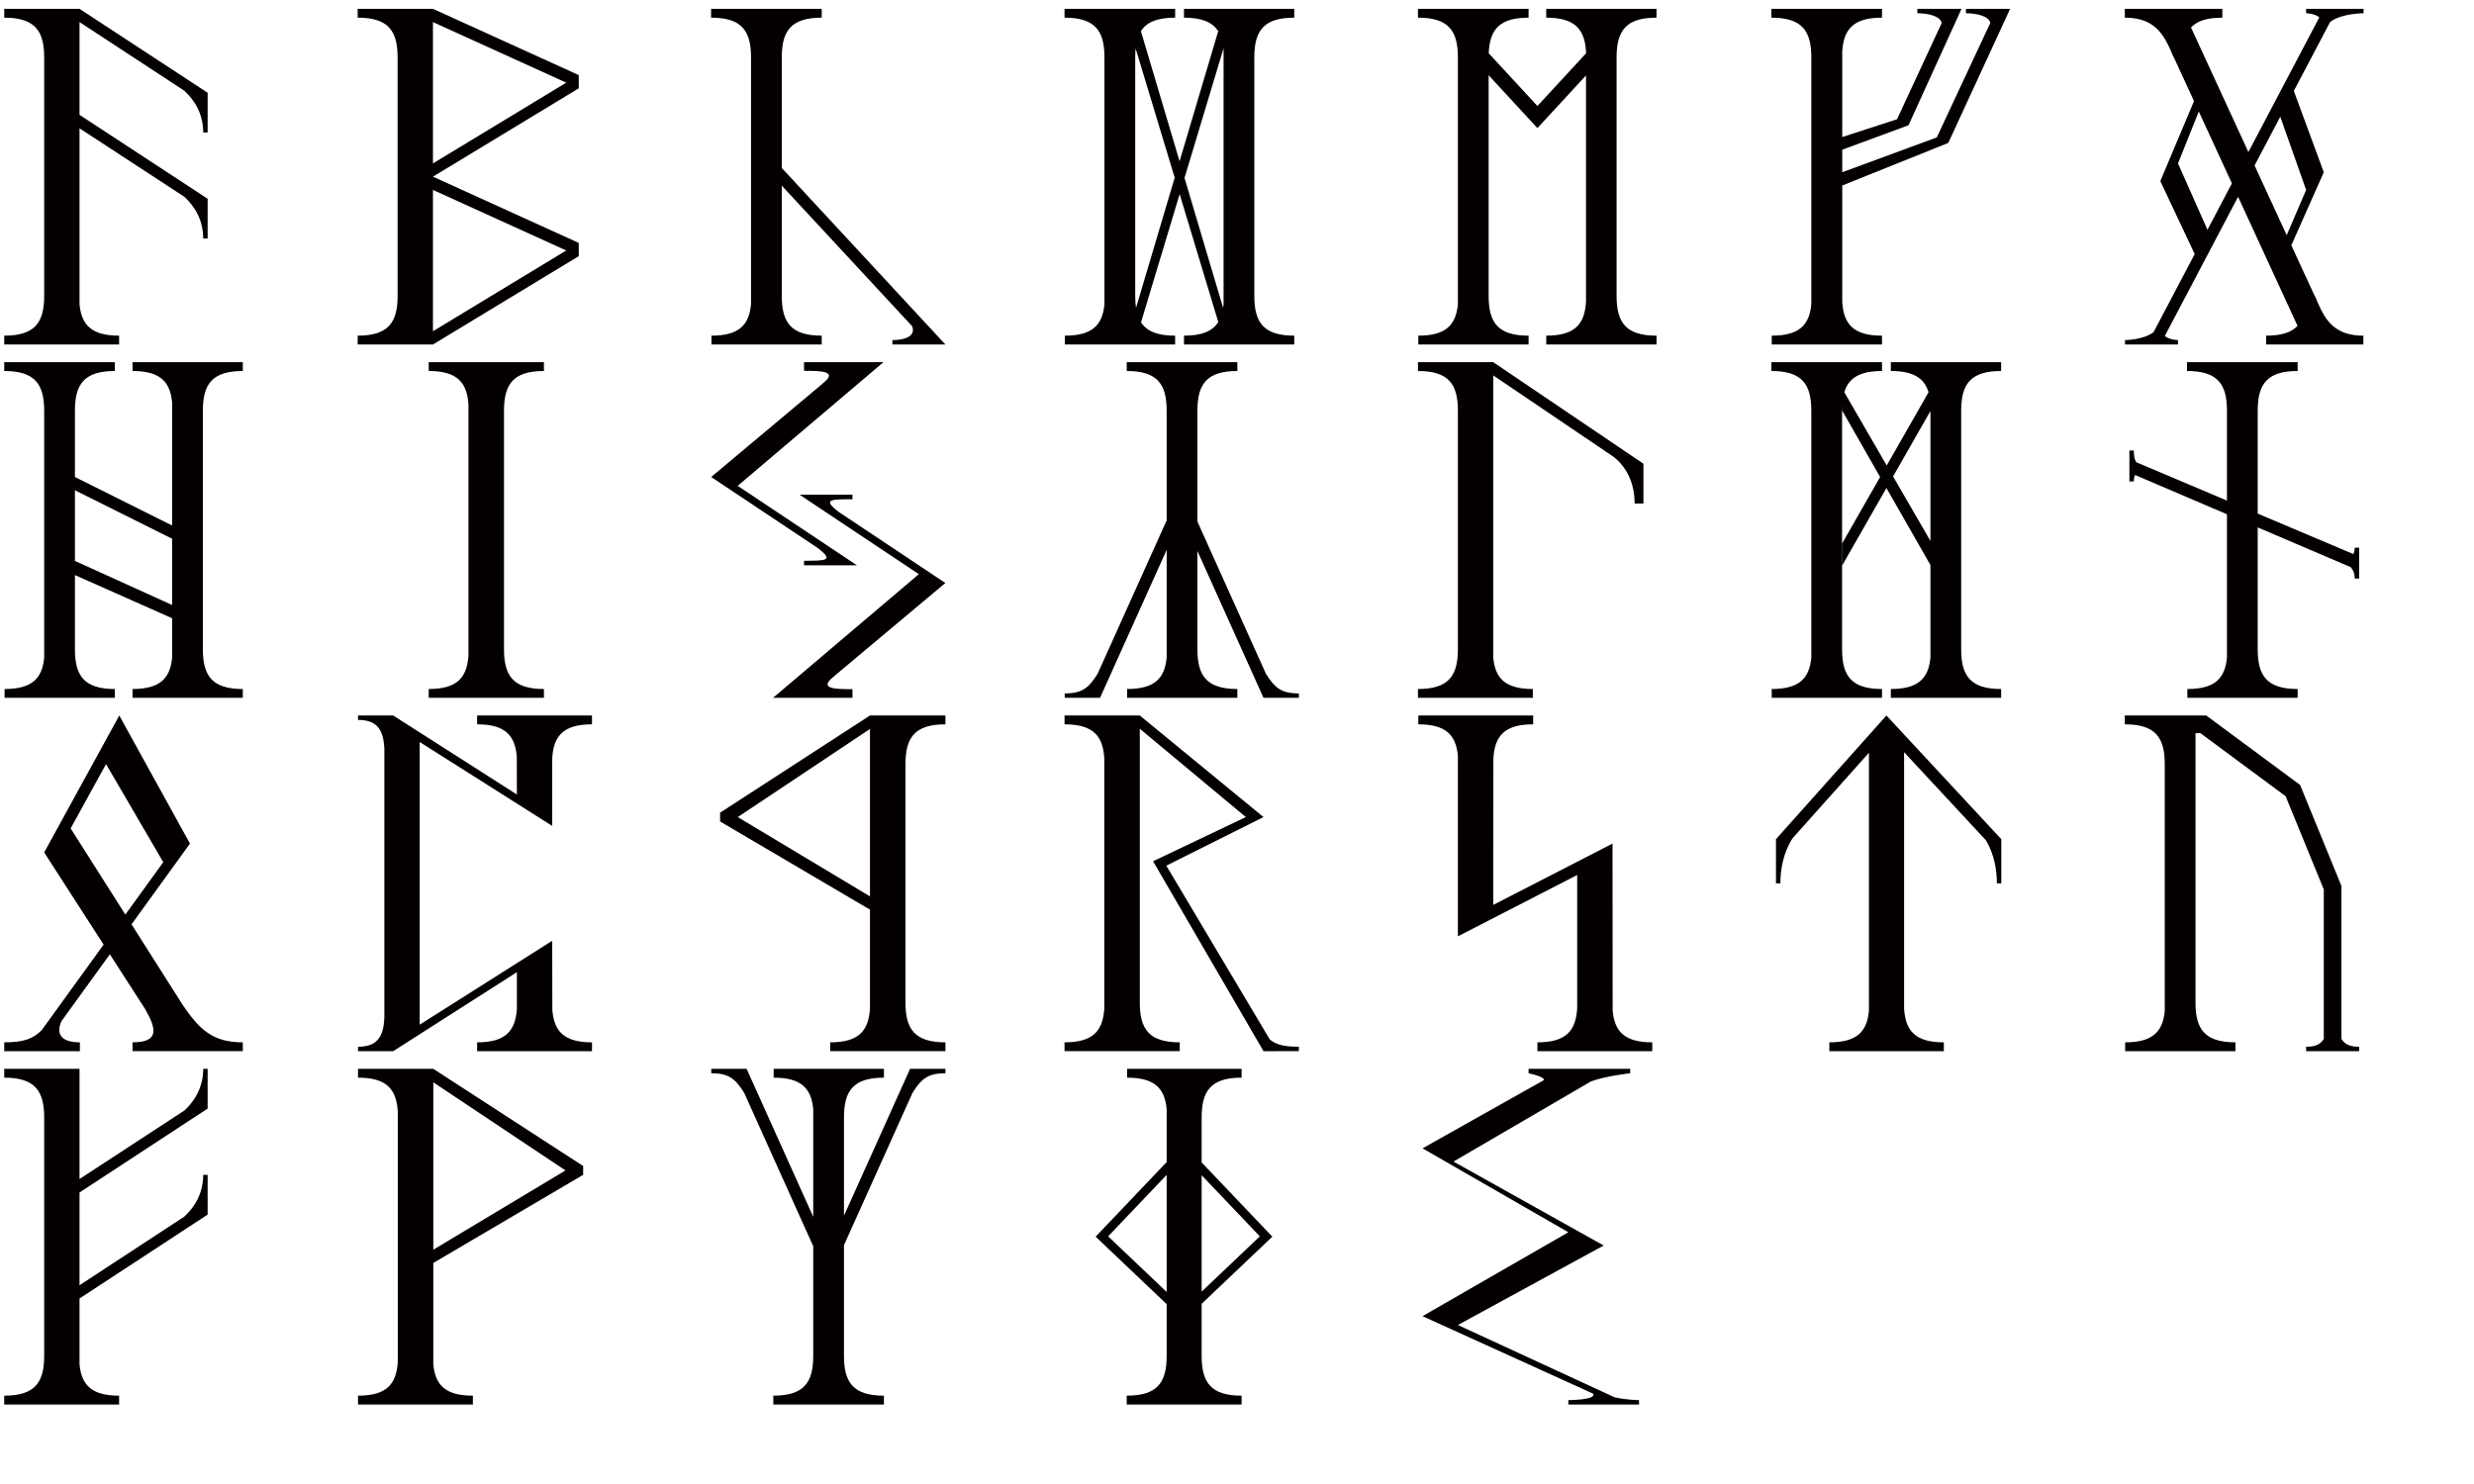
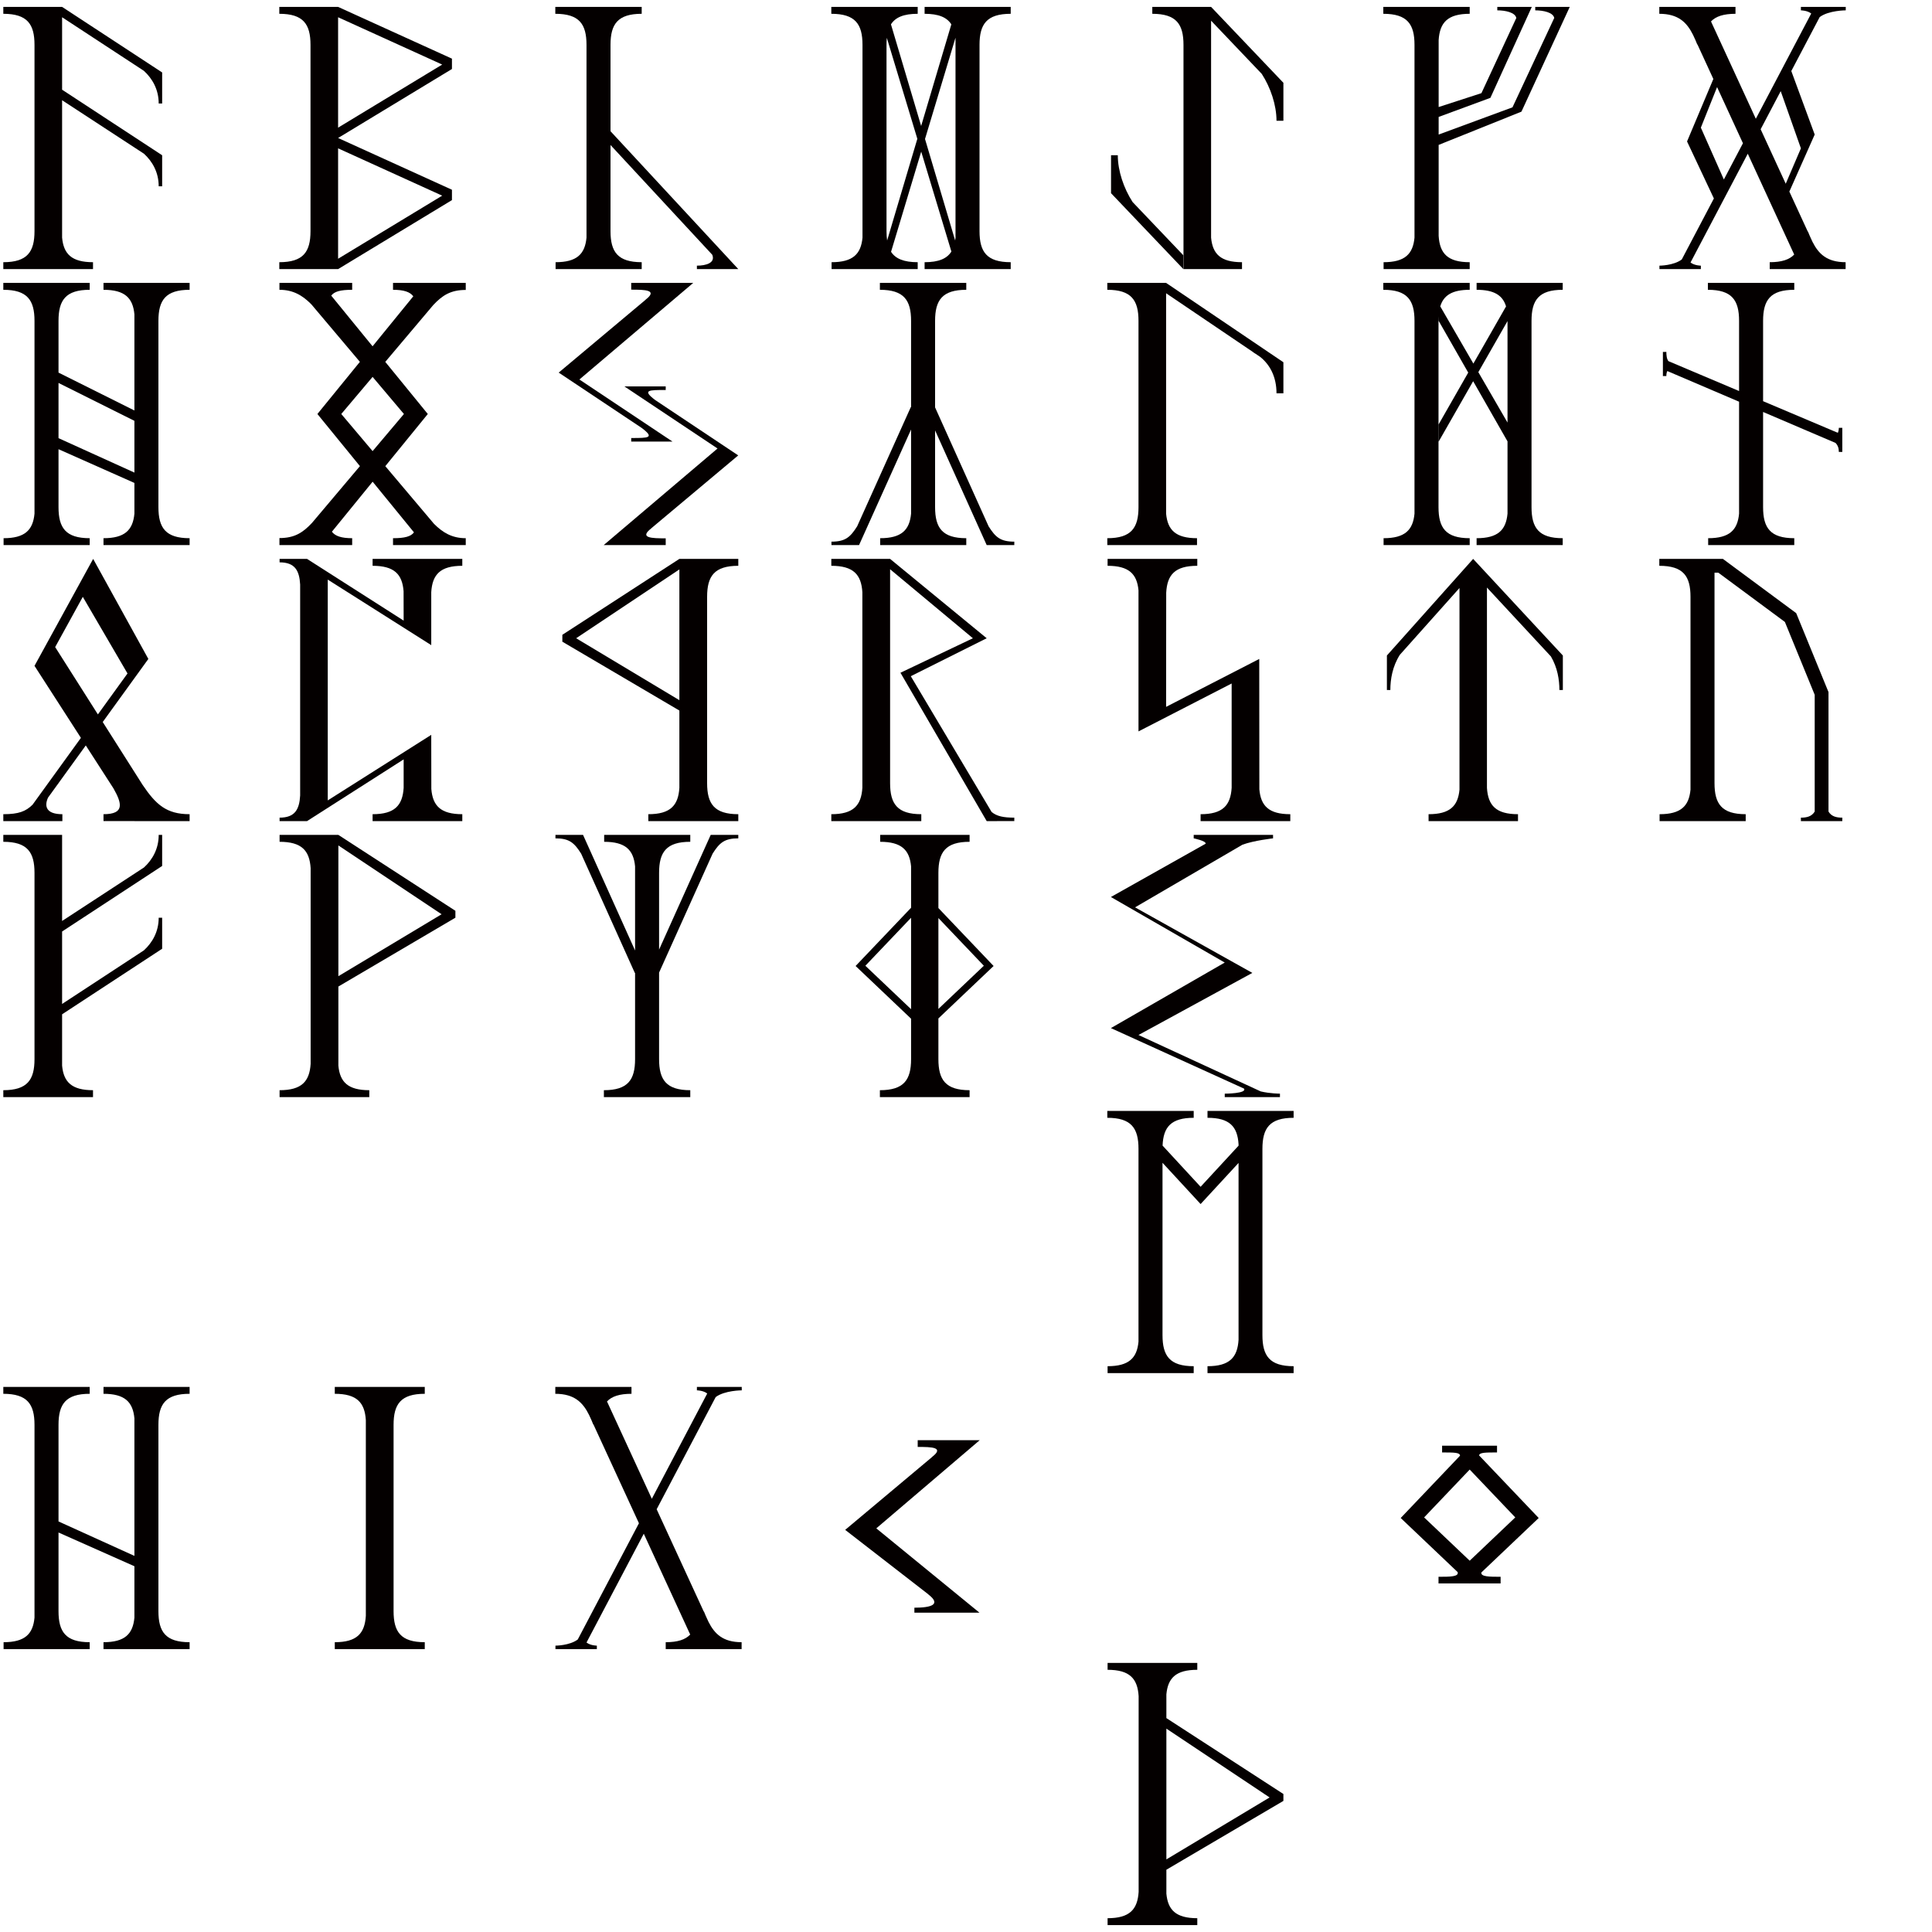
- <svg xmlns="http://www.w3.org/2000/svg" version="1.1" id="レイヤー_1" x="0px" y="0px" width="7000px" height="4200px" viewBox="0 0 7000 4200" enable-background="new 0 0 7000 4200" xml:space="preserve">
-   <path fill="#040000" d="M5013,1950v25h112h1h86h113v-25c-87,0-113-37.51-113-112.5v-675c0-5.9,0.16-11.56,0.5-17v17l107.14,187.5  l-107.14,187.5v62.5l125-218.75l124.5,217.88v261.85c-5.49,59.34-34.61,89.03-112,89.03v25h112h1h86h113v-25  c-87,0-113-37.51-113-112.5v-675c0-74.99,26-112.5,113-112.5v-25h-113h-86h-1h-112v25c63.62,0,94.62,20.07,106.69,60.17  l-118.38,207.16l-119.97-207.24c12.08-40.05,43.08-60.09,106.66-60.09v-25h-113h-87h-113v25c87,0,113,37.51,113,112.5v698.47  C5119.51,1920.32,5090.39,1950,5013,1950z M5462,1163.38V1531l-105.72-182.62L5462,1163.38z" />
-   <path fill="#040000" d="M4125,3750l412.5-225l-425-237.5l389.26-227.07c41.95-15.28,110.74-22.92,110.74-22.92v-12.5l-50-0.01H4425  l-100,0.01v12.5c0,0,45.02,8.98,43.35,19.36L4025,3250l412.5,237.5L4025,3725l482.32,219.24c11.26,18.27-69.82,18.3-69.82,18.3V3975  h112.49l0.01,0.01l87.5-0.01v-12.5c0,0-35.3,0-69.58-8.07L4125,3750z" />
-   <path fill="#040000" d="M224,975h1h112v-25c-77.39,0-106.51-29.68-112-89.03V363.15l296.74,193.88C552.07,584.9,575,624.21,575,675  h12.5v-75v-9.35V562.5L225,325V62.5l296.29,194.12C551.84,284.5,575,323.96,575,375h12.5v-75v-9.35V262.5L225,25H125H12v25  c87,0,113,37.51,113,112.5v675C125,912.49,99,950,12,950v25h113H224z" />
-   <path fill="#040000" d="M3300,2450l275-137.5L3225,2025h-100h-0.5H3012v25c80.16,0,108.53,31.84,112.5,95.5v708.99  c-3.97,63.66-32.34,95.5-112.5,95.5v25h112.5h0.5h100h113v-25c-87,0-113-37.51-113-112.5v-775l300,250l-262.5,125L3575,2975h37.5  l0,0l62.5-0.02v-12.5c-38.93,0.01-63.31-4.83-82.2-20.57L3300,2450z" />
-   <path fill="#040000" d="M5025,2375v50v75h12.5c0-38.89,7.57-85.35,34.47-127.6L5288,2130.44v730.53  c-5.49,59.34-34.61,89.03-112,89.03v25h112h1h98h0.5H5500v-25c-80.16,0-108.53-31.84-112.5-95.5v-725.65l231.65,249.47  c23.96,40.64,30.85,84.6,30.85,121.68h12.5v-75v-50l-325-350L5025,2375z" />
-   <path fill="#040000" d="M3600,3500l-200-210v-127.5c0-74.99,26-112.5,113-112.5v-25h-113h-98h-1h-112v25  c77.39,0,106.51,29.68,112,89.03v149.92L3100,3500l201,190.95v146.55c0,74.99-26,112.5-113,112.5v25h113h99h113v-25  c-87,0-113-37.51-113-112.5V3690L3600,3500z M3564.63,3499.12L3400,3655.52v-329.27L3564.63,3499.12z M3135.37,3499.12L3301,3325.2  v331.27L3135.37,3499.12z" />
-   <path fill="#040000" d="M6658.94,1568.21L6388,1453.58V1162.5c0-74.99,26-112.5,113-112.5v-25h-113h-87h-113v25  c87,0,113,37.51,113,112.5v254.27l-255.93-108.28c-6.66-8.06-7.57-23.14-7.57-33.49c0,0,0,0.08-12.5,0.08c0,10.8,0,22.06,0,24.92  v0.7v24.4v12.4c0,8.08,0,18.34,0,25.08c12.5,0,12.5-0.08,12.5-0.08c0-7.35,1.09-13.59,3.57-18.13l259.93,111.1v405.51  c-5.49,59.34-34.61,89.03-112,89.03v25h112h1h86h113v-25c-87,0-113-37.51-113-112.5v-344.85l262.55,112.22  c7.96,8.39,11.95,18.52,11.95,32.63c0,0,0,0,12.5,0c0-8.59,0-17.47,0-22.18v-3.43V1588v-13c0-8.18,0-18.4,0-25h-12.5  C6662.5,1550,6662.5,1560.22,6658.94,1568.21z" />
-   <path fill="#040000" d="M5650,25h-87.5v12.5c28.66,0,64.62,7.3,68.82,27.49l-151.3,323.88L5212.5,487.5v-63.83l187.5-69.16L5550,25  h-25h-12.5H5425v12.5c28.75,0,64.85,7.35,68.86,27.68L5367.52,337.5l-155.02,50.33V145.51C5216.47,81.84,5244.84,50,5325,50V25  h-112.5h-0.5h-87h-113v25c87,0,113,37.51,113,112.5v698.47c-5.49,59.34-34.61,89.03-112,89.03v25h112h1h86h0.5H5325v-25  c-80.16,0-108.53-31.84-112.5-95.5V525l300-120.49L5687.5,25h-25H5650z" />
-   <path fill="#040000" d="M6625,2940.45v-432.87l-117.01-286.02L6242.41,2025H6212h-12h-75h-113v25c87,0,113,37.51,113,112.5v698.47  c-5.49,59.34-34.61,89.03-112,89.03v25h112h1h86h113v-25c-87,0-113-37.51-113-112.5V2075h13.92l241.09,178.44L6575,2517.42v423.04  c-10.91,17.9-28.38,22.05-50,22.05v12.5h75l0-0.01h0l0,0.01h75v-12.5C6653.38,2962.51,6635.91,2958.35,6625,2940.45z" />
-   <path fill="#040000" d="M6687.5,37.49v-12.5l-75,0.01H6575h-50v12.5c0,0,22.61,0.01,37.42,11.41l-200.75,381.42L6199.28,77.71  C6216.68,59.24,6244.83,50,6288,50V25h-113h-50h-37.5H6012v25c69.35,0,99.94,31.77,122.16,76.31l8.73,18.96  c2.41,5.61,4.77,11.36,7.11,17.23l-0.54-2.95l58.32,126.64L6112.5,512.5l97.21,206.56l-116.35,221.06  c-29.67,22.37-80.86,22.37-80.86,22.37v12.5L6075,975h37.5l0,0l50-0.01v-12.5c0,0-22.6,0-37.42-11.4L6332.5,557l168.22,365.29  C6483.32,940.76,6455.17,950,6412,950v25h113h49h38.5h74.5v-25c-67.93,0-98.06-30.48-119.91-73.59l-10.29-22.35  c-2.3-5.4-4.55-10.92-6.8-16.55l0.5,2.88l-67.34-146.23L6575,487.5l-84.79-230.15l102.88-195.47  C6625.57,37.5,6687.5,37.49,6687.5,37.49z M6245.85,650.39L6162.5,462.5l58.79-146.98L6315,519L6245.85,650.39z M6525,537.5  l-54.94,128.19l-90.89-197.36l72.68-138.1L6525,537.5z" />
-   <path fill="#040000" d="M3581.89,1906.97L3388,1476.11V1162.5c0-74.99,26-112.5,113-112.5v-25h-113h-87h-113v25  c87,0,113,37.51,113,112.5V1475h-1l-194.39,431.97c-24.76,39.21-42.63,55.53-93.11,55.53v12.5h62.5h37.5l188.5-418.89v304.86  c-5.49,59.34-34.61,89.03-112,89.03v25h112h1h86h113v-25c-87,0-113-37.51-113-112.5v-278.06L3575,1975h37.5h62.5v-12.5  C3624.52,1962.5,3606.65,1946.18,3581.89,1906.97z" />
-   <path fill="#040000" d="M1225,975l412.5-250v-37.5L1225,500l412.5-250v-37.5L1225,25h-100h-113v25c87,0,113,37.51,113,112.5v675  c0,74.99-26,112.5-113,112.5v25h113H1225z M1225,62.5l377.14,171.43L1225,462.5V62.5z M1225,537.5l377.14,171.43L1225,937.5V537.5z" />
-   <path fill="#040000" d="M521.74,3142.96L225,3336.85V3025H125H12v25c87,0,113,37.51,113,112.5v675c0,74.99-26,112.5-113,112.5v25  h113h99h1h112v-25c-77.39,0-106.51-29.68-112-89.03V3675l362.5-237.5v-28.15V3400v-75H575c0,51.04-23.16,90.5-53.71,118.38  L225,3637.5V3375l362.5-237.5v-28.15V3100v-75H575C575,3075.79,552.07,3115.1,521.74,3142.96z" />
-   <path fill="#040000" d="M4224,1975h1h112v-25c-77.39,0-106.51-29.68-112-89.03V1062.5l320.38,216.73c-2.59-1.48-5.21-2.9-7.88-4.23  l11.87,6.93l16.54,11.19c35.13,28,59.09,71.96,59.09,131.88h25v-75v-9.35v-28.15L4225,1025h-100h-113v25c87,0,113,37.51,113,112.5  v675c0,74.99-26,112.5-113,112.5v25h113H4224z" />
-   <path fill="#040000" d="M2212,162.5c0-74.99,26-112.5,113-112.5V25h-113h-87h-113v25c87,0,113,37.51,113,112.5v698.47  c-5.49,59.34-34.61,89.03-112,89.03v25h112h1h86h113v-25c-87,0-113-37.51-113-112.5V525.44l368.71,397.65  c11.71,29.3-21.99,39.41-55.71,39.41V975h103.84H2675l-463-499.55V162.5z" />
-   <path fill="#040000" d="M488,1025h-1H375v25c77.39,0,106.51,29.68,112,89.03v348.22L212,1350v-187.5c0-74.99,26-112.5,113-112.5v-25  H212h-87H12v25c87,0,113,37.51,113,112.5v698.47c-5.49,59.34-34.61,89.03-112,89.03v25h112h1h86h113v-25c-87,0-113-37.51-113-112.5  v-209.95l275,122.23v111.2c-5.49,59.34-34.61,89.03-112,89.03v25h112h1h86h113v-25c-87,0-113-37.51-113-112.5v-675  c0-74.99,26-112.5,113-112.5v-25H574H488z M212,1587.5v-200l275,137.25v187.52L212,1587.5z" />
-   <path fill="#040000" d="M3125,162.5v698.47c-5.49,59.34-34.61,89.03-112,89.03v25h112h1h86h113v-25c-50.36,0-80.28-12.57-96.55-37.7  l109.26-362.92l109.37,362.07C3430.93,937.15,3400.92,950,3350,950v25h112h1h86h113v-25c-87,0-113-37.51-113-112.5v-675  c0-74.99,26-112.5,113-112.5V25h-113h-86h-1h-112v25c50.71,0,80.69,12.75,96.88,38.23L3337.5,456.47L3228.12,88.22  C3244.32,62.75,3274.29,50,3325,50V25h-113h-87h-113v25C3099,50,3125,87.51,3125,162.5z M3461.81,137.15  c0.06,0.62,0.13,1.25,0.19,1.88v721.95c-0.33,3.58-0.75,7.04-1.26,10.4L3351.5,503.59L3461.81,137.15z M3212,162.5  c0-8.99,0.38-17.44,1.19-25.36l110.5,365.82l-109.43,368.41c-1.55-10.29-2.26-21.57-2.26-33.88V162.5z" />
-   <path fill="#040000" d="M2575,3025l-187,415.56V3162.5c0-74.99,26-112.5,113-112.5v-25h-113h-86h-1h-112v25  c77.39,0,106.51,29.68,112,89.03v304.86L2112.5,3025H2075h-62.5v12.5c50.48,0,68.35,16.32,93.11,55.53L2300,3525h1v312.5  c0,74.99-26,112.5-113,112.5v25h113h87h113v-25c-87,0-113-37.51-113-112.5v-313.61l193.89-430.86  c24.76-39.21,42.63-55.53,93.11-55.53V3025h-62.5H2575z" />
-   <path fill="#040000" d="M4487.5,25L4487.5,25L4375,25v25c80.16,0,108.53,31.84,112.5,95.51v5.54L4350,300l-137.76-149.25  C4214.97,83.6,4242.67,50,4325,50V25h-113h-87h-113v25c87,0,113,37.51,113,112.5v698.47c-5.49,59.34-34.61,89.03-112,89.03v25h112h1  h86h113v-25c-87,0-113-37.51-113-112.5V213l138,149.5l137.5-148.96V854.5c-3.97,63.66-32.34,95.5-112.5,95.5v25h112.5h0.5h86h113  v-25c-87,0-113-37.51-113-112.5v-675c0-74.99,26-112.5,113-112.5V25h-113L4487.5,25z" />
-   <path fill="#040000" d="M1539,1050v-25h-113h-100h-0.5H1213v25c80.16,0,108.53,31.84,112.5,95.5v708.99  c-3.97,63.66-32.34,95.5-112.5,95.5v25h112.5h0.5h100h113v-25c-87,0-113-37.51-113-112.5v-675C1426,1087.51,1452,1050,1539,1050z" />
-   <path fill="#040000" d="M2461.5,2025l-424,275v25l424,249.41v280.08c-3.97,63.66-32.34,95.5-112.5,95.5v25h112.5h0.5h100h113v-25  c-87,0-113-37.51-113-112.5v-675c0-74.99,26-112.5,113-112.5v-25h-113H2461.5z M2087.5,2312.5l374-249.33v473.73L2087.5,2312.5z" />
-   <path fill="#040000" d="M1562,2025h-99h-1h-112v25c78.71,0,107.49,30.71,112.26,92.09l0.24,106.52l-350-223.61H1088h-0.5H1013v12.5  c55.65,0,71.66,29.73,74.5,80.37v764.27c-2.84,50.64-18.85,80.37-74.5,80.37v12.5h74.5h0.5h24.5l350-223.61v103.11  c-3.97,63.66-32.34,95.5-112.5,95.5v25h112.5h0.5h99h1h112v-25c-78.42,0-107.27-30.48-112.2-91.4l-0.3-171.1v-25l-375,237.5v-800  l375,237.5v-25v-167c3.97-63.66,32.34-95.5,112.5-95.5v-25h-112.5H1562z" />
-   <path fill="#040000" d="M516.82,2843.93l-144.63-227.91L537.5,2387.5l-200-362.5L125,2412.5l168.16,260.93l-175.17,242.14  C93.55,2939.63,68.01,2950,12,2950l0,25h63h25h12.5H226v-25c-57.26,0-66.65-27.08-52.13-59.84l34.03-47.05l4.59-5.61  c-0.67,0.67-1.33,1.34-1.99,2.01l100.31-138.67l100.33,155.68c30.23,53.32,41.81,93.46-36.15,93.47l0,25l112.49-0.01l0.01,0.01H574  h26h87v-25C602.52,2950,564.72,2914.64,516.82,2843.93z M199.89,2344.52L300,2162.5l161.94,277.61l-107.28,148.3L199.89,2344.52z" />
-   <path fill="#040000" d="M4562.9,2859.82l-0.4-459.82v-12.5L4225,2561.07l0.38-413.52c3.49-65.02,31.6-97.55,112.61-97.55v-25h-112.5  h-0.5h-99h-1h-112v25c77.39,0,106.51,29.68,112,89.03v473.47v12.5v25l337.5-173.57v378.07c-3.97,63.66-32.34,95.5-112.5,95.5v25  h112.5h0.5h99h1h112v-25C4597.11,2950,4568.12,2919.93,4562.9,2859.82z" />
-   <path fill="#040000" d="M2312.93,1550.46c48.73,36.78,23.67,36.54-37.93,36.54v13h112.25H2400h24.75l-337.5-225l412.5-350H2412h-12  h-125v24.5c50,0,99.75,0.75,49.75,38l4.7-3.36L2012.25,1350L2312.93,1550.46z" />
-   <path fill="#040000" d="M2374.07,1449.54c-48.73-36.78-23.67-36.54,37.93-36.54v-13h-112.25H2287h-24.75l337.5,225l-412.5,350H2275  h12h125v-24.5c-50,0-99.75-0.75-49.75-38l-4.7,3.36l317.2-265.86L2374.07,1449.54z" />
-   <path fill="#040000" d="M1126,3025h-0.5H1013v25c80.16,0,108.53,31.84,112.5,95.5v708.99c-3.97,63.66-32.34,95.5-112.5,95.5v25  h112.5h0.5h99h1h112v-25c-77.39,0-106.51-29.68-112-89.03v-286.56L1650,3325v-25l-424-275H1126z M1600,3312.5l-374,224.4v-473.73  L1600,3312.5z" />
+ <svg xmlns="http://www.w3.org/2000/svg" version="1.1" id="レイヤー_1" x="0px" y="0px" width="7000px" height="7000px" viewBox="0 0 7000 7000" enable-background="new 0 0 7000 7000" xml:space="preserve">
+   <g>
+     <path fill="#040000" d="M5013,1950v25h112h1h86h113v-25c-87,0-113-37.51-113-112.5v-675c0-5.896,0.162-11.562,0.5-16.995v16.995   l107.143,187.5L5212.5,1537.5v62.5l125-218.75l124.5,217.875v261.849c-5.488,59.343-34.609,89.026-112,89.026v25h112h1h86h113v-25   c-87,0-113-37.51-113-112.5v-675c0-74.99,26-112.5,113-112.5v-25h-113h-86h-1h-112v25c63.624,0,94.62,20.065,106.686,60.175   l-118.375,207.157l-119.97-207.242c12.084-40.053,43.081-60.09,106.659-60.09v-25h-113h-87h-113v25c87,0,113,37.51,113,112.5   v698.474C5119.512,1920.316,5090.391,1950,5013,1950z M5462,1163.375V1531l-105.717-182.621L5462,1163.375z" />
+     <path fill="#040000" d="M224,975h1h112v-25c-77.391,0-106.511-29.684-112-89.026v-497.82l296.745,193.884   C552.072,584.897,575,624.215,575,675h12.5v-75v-9.347V562.5L225,325V62.5l296.287,194.119C551.841,284.503,575,323.96,575,375   h12.5v-75v-9.347V262.5L225,25H125H12v25c87,0,113,37.51,113,112.5v675C125,912.49,99,950,12,950v25h113H224z" />
+     <path fill="#040000" d="M3300,2450l275-137.5L3225,2025h-100h-0.5H3012v25c80.158,0,108.533,31.844,112.5,95.505v708.99   c-3.967,63.661-32.342,95.505-112.5,95.505v25h112.5h0.5h100h113v-25c-87,0-113-37.51-113-112.5v-775l300,250l-262.5,125L3575,2975   h37.5l-0.002-0.004l62.502-0.02v-12.5c-38.928,0.015-63.306-4.834-82.199-20.572L3300,2450z" />
+     <path fill="#040000" d="M5025,2375v50v75h12.5c0-38.894,7.572-85.349,34.467-127.603L5288,2130.439v730.534   c-5.488,59.343-34.609,89.026-112,89.026v25h112h1h98h0.5H5500v-25c-80.158,0-108.533-31.844-112.5-95.505v-725.649l231.65,249.47   c23.955,40.638,30.85,84.599,30.85,121.685h12.5v-75v-50l-325-350L5025,2375z" />
+     <path fill="#040000" d="M5575,5500l-215.826-226.617c0.816-10.878,23.23-10.883,64.826-10.883V5238h-98.523l-0.477-0.5l-0.477,0.5   H5324h-99v24.5c42.873,0,65.373,0.004,64.842,11.916L5075,5500l206.334,196.017c4.938,16.744-26.619,16.983-69.334,16.983v24h112   h0.474l0.526,0.5l0.526-0.5H5437v-24c-41.632,0-72.667-0.227-69.643-15.74L5575,5500z M5325,5324.5l165.121,173.377L5325,5654.741   l-165.121-156.864L5325,5324.5z" />
+     <path fill="#040000" d="M6658.942,1568.206L6388,1453.577V1162.5c0-74.99,26-112.5,113-112.5v-25h-113h-87h-113v25   c87,0,113,37.51,113,112.5v254.27l-255.927-108.277c-6.662-8.056-7.573-23.14-7.573-33.492c0,0,0,0.084-12.5,0.084   c0,10.804,0,22.059,0,24.916v0.697v24.398v12.404c0,8.081,0,18.337,0,25.084c12.5,0,12.5-0.084,12.5-0.084   c0-7.346,1.09-13.591,3.566-18.133L6301,1455.466v405.508c-5.488,59.343-34.609,89.026-112,89.026v25h112h1h86h113v-25   c-87,0-113-37.51-113-112.5v-344.85l262.553,112.219c7.963,8.394,11.947,18.521,11.947,32.631c0,0,0,0,12.5,0   c0-8.589,0-17.467,0-22.182v-3.432v-23.882V1575c0-8.182,0-18.401,0-25h-12.5C6662.5,1550,6662.498,1560.216,6658.942,1568.206z" />
+     <path fill="#040000" d="M5650,25h-87.5v12.5c28.661,0,64.621,7.303,68.82,27.487l-151.298,323.879L5212.5,487.5v-63.832   l187.5-69.159L5550,25h-25h-12.5H5425v12.5c28.752,0,64.85,7.349,68.859,27.679L5367.522,337.5L5212.5,387.826V145.505   C5216.467,81.843,5244.842,50,5325,50V25h-112.5h-0.5h-87h-113v25c87,0,113,37.51,113,112.5v698.474   c-5.488,59.343-34.609,89.026-112,89.026v25h112h1h86h0.5H5325v-25c-80.158,0-108.533-31.844-112.5-95.505V525l300-120.491   L5687.5,25h-25H5650z" />
+     <path fill="#040000" d="M4437.5,3962.541V3975h112.492l0.008,0.012l87.5-0.012v-12.5c0,0-35.304-0.001-69.578-8.074L4125,3750   l412.5-225l-425-237.5l389.259-227.067c41.95-15.284,110.741-22.921,110.741-22.921v-12.5l-50-0.012H4425l-100,0.012v12.5   c0,0,45.021,8.981,43.347,19.355L4025,3250l412.5,237.5L4025,3725l482.322,219.237   C4518.585,3962.504,4437.5,3962.541,4437.5,3962.541z" />
+     <path fill="#040000" d="M6625,2940.452v-432.868l-117.008-286.021L6242.411,2025H6212h-12h-75h-113v25c87,0,113,37.51,113,112.5   v698.474c-5.488,59.343-34.609,89.026-112,89.026v25h112h1h86h113v-25c-87,0-113-37.51-113-112.5V2075h13.921l241.087,178.436   L6575,2517.416v423.036c-10.914,17.896-28.379,22.055-50,22.048v12.5h75l-0.002-0.012h0.004L6600,2975h75v-12.5   C6653.379,2962.507,6635.914,2958.348,6625,2940.452z" />
+     <path fill="#040000" d="M6687.5,37.488v-12.5l-75,0.012H6575h-50v12.5c0,0,22.605,0.006,37.416,11.409l-200.75,381.424   L6199.275,77.712C6216.682,59.242,6244.828,50,6288,50V25h-113h-50h-37.5H6012v25c69.346,0,99.936,31.767,122.156,76.31   l8.732,18.964c2.412,5.611,4.766,11.364,7.111,17.227l-0.537-2.951l58.324,126.645L6112.5,512.5l97.205,206.561l-116.348,221.062   c-29.666,22.372-80.857,22.366-80.857,22.366v12.5L6075,975h37.5l0.001-0.002l49.999-0.01v-12.5c0,0-22.604-0.001-37.415-11.399   L6332.5,557l168.225,365.288C6483.318,940.758,6455.172,950,6412,950v25h113h49h38.5h74.5v-25   c-67.929,0-98.06-30.481-119.906-73.595l-10.294-22.354c-2.296-5.397-4.548-10.923-6.8-16.551l0.502,2.876l-67.344-146.232   L6575,487.5l-84.791-230.147L6593.09,61.88C6625.566,37.502,6687.5,37.488,6687.5,37.488z M6245.848,650.39L6162.5,462.5   l58.792-146.98L6315,519L6245.848,650.39z M6525,537.503l-54.941,128.195l-90.893-197.365l72.683-138.096L6525,537.503z" />
+     <path fill="#040000" d="M3581.888,1906.973L3388,1476.111V1162.5c0-74.99,26-112.5,113-112.5v-25h-113h-87h-113v25   c87,0,113,37.51,113,112.5V1475h-1l-194.388,431.973c-24.765,39.211-42.628,55.527-93.112,55.527v12.5h62.5h37.5l188.5-418.889   v304.862c-5.488,59.343-34.609,89.026-112,89.026v25h112h1h86h113v-25c-87,0-113-37.51-113-112.5v-278.056L3575,1975h37.5h62.5   v-12.5C3624.516,1962.5,3606.652,1946.184,3581.888,1906.973z" />
+     <path fill="#040000" d="M1225,975l412.5-250v-37.5L1225,500l412.5-250v-37.5L1225,25h-100h-113v25c87,0,113,37.51,113,112.5v675   c0,74.99-26,112.5-113,112.5v25h113H1225z M1225,62.5l377.143,171.429L1225,462.5V62.5z M1225,537.5l377.143,171.429L1225,937.5   V537.5z" />
+     <path fill="#040000" d="M12,3950v25h113h99h1h112v-25c-77.391,0-106.511-29.684-112-89.026V3675l362.5-237.5v-28.153V3400v-75H575   c0,51.04-23.159,90.497-53.713,118.381L225,3637.5V3375l362.5-237.5v-28.153V3100v-75H575c0,50.785-22.928,90.104-53.255,117.963   L225,3336.847V3025H125H12v25c87,0,113,37.51,113,112.5v675C125,3912.49,99,3950,12,3950z" />
+     <path fill="#040000" d="M4224,1975h1h112v-25c-77.391,0-106.512-29.684-112-89.026V1062.5l320.382,216.729   c-2.593-1.476-5.215-2.896-7.882-4.229l11.874,6.93l16.536,11.186C4601.043,1321.12,4625,1365.07,4625,1425h25v-75v-9.347V1312.5   L4225,1025h-100h-113v25c87,0,113,37.51,113,112.5v675c0,74.99-26,112.5-113,112.5v25h113H4224z" />
+     <path fill="#040000" d="M4287.5,925l-183.779-192.898C4071.632,682.761,4050,619.078,4050,562.5h-24.5V650v9.347V700l262,275V925z" />
+     <path fill="#040000" d="M4288,162.5V975h99h1h112v-25c-77.391,0-106.512-29.684-112-89.026V75l183.533,192.64   C4603.576,317.017,4625,380.822,4625,437.5h25V350v-9.347V300L4388,25h-100h-113v25C4262,50,4288,87.51,4288,162.5z" />
+     <path fill="#040000" d="M2125,162.5v698.474c-5.488,59.343-34.609,89.026-112,89.026v25h112h1h86h113v-25   c-87,0-113-37.51-113-112.5V525.442l368.711,397.651c11.714,29.298-21.993,39.407-55.711,39.407V975h103.841H2675l-463-499.553   V162.5c0-74.99,26-112.5,113-112.5V25h-113h-87h-113v25C2099,50,2125,87.51,2125,162.5z" />
+     <path fill="#040000" d="M488,1025h-1H375v25c77.391,0,106.511,29.684,112,89.026v348.224L212,1350v-187.5   c0-74.99,26-112.5,113-112.5v-25H212h-87H12v25c87,0,113,37.51,113,112.5v698.474C119.511,1920.316,90.391,1950,13,1950v25h112h1   h86h113v-25c-87,0-113-37.51-113-112.5v-209.95l275,122.228v111.196c-5.489,59.343-34.609,89.026-112,89.026v25h112h1h86h113v-25   c-87,0-113-37.51-113-112.5v-675c0-74.99,26-112.5,113-112.5v-25H574H488z M212,1587.5v-200l275,137.25v187.523L212,1587.5z" />
+     <path fill="#040000" d="M488,5025h-1H375v25c77.391,0,106.511,29.684,112,89.026v498.247L212,5512.5v-350   c0-74.99,26-112.5,113-112.5v-25H212h-87H12v25c87,0,113,37.51,113,112.5v698.474C119.511,5920.316,90.391,5950,13,5950v25h112h1   h86h113v-25c-87,0-113-37.51-113-112.5v-284.95l275,122.228v186.196c-5.489,59.343-34.609,89.026-112,89.026v25h112h1h86h113v-25   c-87,0-113-37.51-113-112.5v-675c0-74.99,26-112.5,113-112.5v-25H574H488z" />
+     <path fill="#040000" d="M3125,162.5v698.474c-5.488,59.343-34.609,89.026-112,89.026v25h112h1h86h113v-25   c-50.358,0-80.277-12.568-96.549-37.698l109.258-362.919l109.369,362.073C3430.933,937.146,3400.916,950,3350,950v25h112h1h86h113   v-25c-87,0-113-37.51-113-112.5v-675c0-74.99,26-112.5,113-112.5V25h-113h-86h-1h-112v25c50.706,0,80.686,12.748,96.879,38.226   L3337.5,456.466L3228.123,88.224C3244.316,62.747,3274.295,50,3325,50V25h-113h-87h-113v25C3099,50,3125,87.51,3125,162.5z    M3461.813,137.148c0.063,0.624,0.128,1.247,0.187,1.878v721.947c-0.331,3.577-0.752,7.042-1.26,10.403l-109.244-367.791   L3461.813,137.148z M3212,162.5c0-8.994,0.379-17.442,1.188-25.357l110.501,365.824L3214.26,871.377   c-1.555-10.285-2.26-21.573-2.26-33.877V162.5z" />
+     <path fill="#040000" d="M2581.888,3093.027c24.765-39.211,42.628-55.527,93.112-55.527V3025h-62.5H2575l-187,415.556V3162.5   c0-74.99,26-112.5,113-112.5v-25h-113h-86h-1h-112v25c77.391,0,106.512,29.684,112,89.026v304.862L2112.5,3025H2075h-62.5v12.5   c50.484,0,68.348,16.316,93.112,55.527L2300,3525h1v312.5c0,74.99-26,112.5-113,112.5v25h113h87h113v-25c-87,0-113-37.51-113-112.5   v-313.611L2581.888,3093.027z" />
+     <path fill="#040000" d="M3400,3162.5c0-74.99,26-112.5,113-112.5v-25h-113h-98h-1h-112v25c77.391,0,106.512,29.684,112,89.026   v149.924L3100,3500l201,190.95v146.55c0,74.99-26,112.5-113,112.5v25h113h99h113v-25c-87,0-113-37.51-113-112.5V3690l200-190   l-200-210V3162.5z M3135.366,3499.115L3301,3325.2v331.268L3135.366,3499.115z M3564.634,3499.115L3400,3655.518V3326.25   L3564.634,3499.115z" />
+     <path fill="#040000" d="M2575,5025h-50v12.5c0,0,22.604,0.006,37.416,11.409l-200.749,381.425l-162.392-352.622   c17.406-18.47,45.553-27.712,88.725-27.712v-25h-113h-50h-37.5H2012v25c69.346,0,99.936,31.767,122.156,76.31l8.732,18.964   c2.412,5.611,4.767,11.364,7.111,17.227l-0.537-2.951L2315,5519l-221.643,421.121c-29.666,22.373-80.857,22.367-80.857,22.367v12.5   L2075,5975h37.5l0.001-0.002l49.999-0.01v-12.5c0,0-22.604,0-37.415-11.399L2332.5,5557l168.225,365.288   c-17.406,18.47-45.553,27.712-88.725,27.712v25h113h49h38.5h74.5v-25c-67.929,0-98.06-30.482-119.906-73.596l-10.294-22.354   c-2.296-5.398-4.549-10.922-6.8-16.551l0.502,2.875l-171.335-372.041l213.923-406.453c32.477-24.379,94.41-24.393,94.41-24.393   v-12.5l-75,0.012H2575z" />
+     <path fill="#040000" d="M4488,4025h-0.5H4375v25c80.158,0,108.533,31.844,112.5,95.506v5.535L4350,4300l-137.765-149.245   C4214.973,4083.598,4242.67,4050,4325,4050v-25h-113h-87h-113v25c87,0,113,37.51,113,112.5v698.474   c-5.488,59.343-34.609,89.026-112,89.026v25h112h1h86h113v-25c-87,0-113-37.51-113-112.5V4213l138,149.5l137.5-148.959v640.953   c-3.967,63.662-32.342,95.506-112.5,95.506v25h112.5h0.5h86h113v-25c-87,0-113-37.51-113-112.5v-675c0-74.99,26-112.5,113-112.5   v-25h-113H4488z" />
+     <path fill="#040000" d="M1326,5025h-0.5H1213v25c80.158,0,108.533,31.844,112.5,95.506v708.988   c-3.967,63.662-32.342,95.506-112.5,95.506v25h112.5h0.5h100h113v-25c-87,0-113-37.51-113-112.5v-675c0-74.99,26-112.5,113-112.5   v-25h-113H1326z" />
+     <path fill="#040000" d="M2675,2050v-25h-113h-100.5l-424,275v25l424,249.412v280.083c-3.967,63.661-32.342,95.505-112.5,95.505v25   h112.5h0.5h100h113v-25c-87,0-113-37.51-113-112.5v-675C2562,2087.51,2588,2050,2675,2050z M2087.5,2312.5l374-249.333V2536.9   L2087.5,2312.5z" />
+     <path fill="#040000" d="M1562,2025h-99h-1h-112v25c78.713,0,107.491,30.707,112.26,92.094l0.237,106.516L1112.5,2025H1088h-0.5   H1013v12.5c55.65,0,71.659,29.73,74.5,80.367v764.266c-2.841,50.637-18.85,80.367-74.5,80.367v12.5h74.5h0.5h24.5l350-223.611   v103.106c-3.967,63.661-32.342,95.505-112.5,95.505v25h112.5h0.5h99h1h112v-25c-78.416,0-107.271-30.479-112.202-91.404   L1562.5,2687.5v-25l-375,237.5v-800l375,237.5v-25v-166.995c3.967-63.661,32.342-95.505,112.5-95.505v-25h-112.5H1562z" />
+     <path fill="#040000" d="M516.82,2843.929l-144.634-227.907L537.5,2387.5l-200-362.5L125,2412.5l168.156,260.932l-175.168,242.145   c-24.435,24.056-49.981,34.419-105.99,34.424L12,2975h63h25h12.5H226v-25c-57.262,0-66.65-27.076-52.125-59.842l34.033-47.046   l4.592-5.612c-0.668,0.668-1.329,1.339-1.987,2.012l100.311-138.665l100.328,155.682c30.231,53.316,41.809,93.465-36.154,93.472   l0.002,25l112.493-0.011L487.5,2975H574h26h87v-25C602.523,2950,564.716,2914.641,516.82,2843.929z M199.888,2344.521L300,2162.5   l161.94,277.611l-107.278,148.297L199.888,2344.521z" />
+     <path fill="#040000" d="M4675,2950c-77.891,0-106.882-30.072-112.1-90.183L4562.5,2400v-12.5l-337.498,173.57l0.384-413.517   C4228.873,2082.53,4256.988,2050,4338,2050v-25h-112.5h-0.5h-99h-1h-112v25c77.391,0,106.512,29.684,112,89.026V2612.5v12.5v25   l337.5-173.571v378.066c-3.967,63.661-32.342,95.505-112.5,95.505v25h112.5h0.5h99h1h112V2950z" />
+     <path fill="#040000" d="M3462,5218h-12h-125v24.5c50,0,99.75,0.75,49.75,38l4.696-3.364L3062.25,5543l303.506,235.275l-3.756-2.525   c50,37.5,13,49.25-49,49.25v18h136.25H3462h86.75L3175,5537.5l374.75-319.5H3462z" />
+     <path fill="#040000" d="M2374.066,1449.544C2325.334,1412.76,2350.395,1413,2412,1413v-13h-112.25H2287h-24.75l337.5,225   l-412.5,350H2275h12h125v-24.5c-50,0-99.75-0.75-49.75-38l-4.696,3.364L2674.75,1650L2374.066,1449.544z" />
+     <path fill="#040000" d="M2324.934,1550.456C2373.666,1587.24,2348.605,1587,2287,1587v13h112.25H2412h24.75l-337.5-225l412.5-350   H2424h-12h-125v24.5c50,0,99.75,0.75,49.75,38l4.696-3.364L2024.25,1350L2324.934,1550.456z" />
+     <path fill="#040000" d="M1126,3025h-0.5H1013v25c80.158,0,108.533,31.844,112.5,95.505v708.99   c-3.967,63.661-32.342,95.505-112.5,95.505v25h112.5h0.5h99h1h112v-25c-77.392,0-106.512-29.684-112-89.026v-286.562L1650,3325v-25   l-424-275H1126z M1600,3312.5l-374,224.4v-473.733L1600,3312.5z" />
+     <path fill="#040000" d="M4226,6139.026c5.488-59.343,34.609-89.026,112-89.026v-25h-112h-1h-99h-0.5H4013v25   c80.158,0,108.533,31.844,112.5,95.506v708.988c-3.967,63.662-32.342,95.506-112.5,95.506v25h112.5h0.5h99h1h112v-25   c-77.391,0-106.512-29.684-112-89.026v-86.562L4650,6525v-25l-424-275V6139.026z M4600,6512.5l-374,224.4v-473.734L4600,6512.5z" />
+     <path fill="#040000" d="M1574.5,1025H1537h-113v25c39.749,0,61.54,7.835,73.491,23.492l-147.62,181.188l-149.747-183.562   c11.351-15.011,33.322-21.119,75.876-21.119v-25h-113l0.162,0.811L1162.5,1025h-37h-63h-50v25   c49.934,0,83.726,20.594,115.272,52.318l176.192,208.706L1150,1500l154.066,188.855l-173.668,205.717   c-33.327,35.688-63.663,54.928-117.898,54.928v25.5h50h63h37.5h113v-25c-39.749,0-61.54-7.835-73.491-23.492l147.62-181.188   l149.747,183.562C1488.525,1943.892,1466.554,1950,1424,1950v25h113l-0.162-0.811l0.662,0.811h37h63h50v-25   c-49.934,0-83.726-20.594-115.272-52.318l-176.192-208.706L1550,1500l-154.066-188.855l173.668-205.717   c33.327-35.688,63.663-54.928,117.898-54.928V1025h-50H1574.5z M1463.5,1500L1350,1634.445L1236.5,1500l113.5-134.445L1463.5,1500z   " />
+   </g>
</svg>
